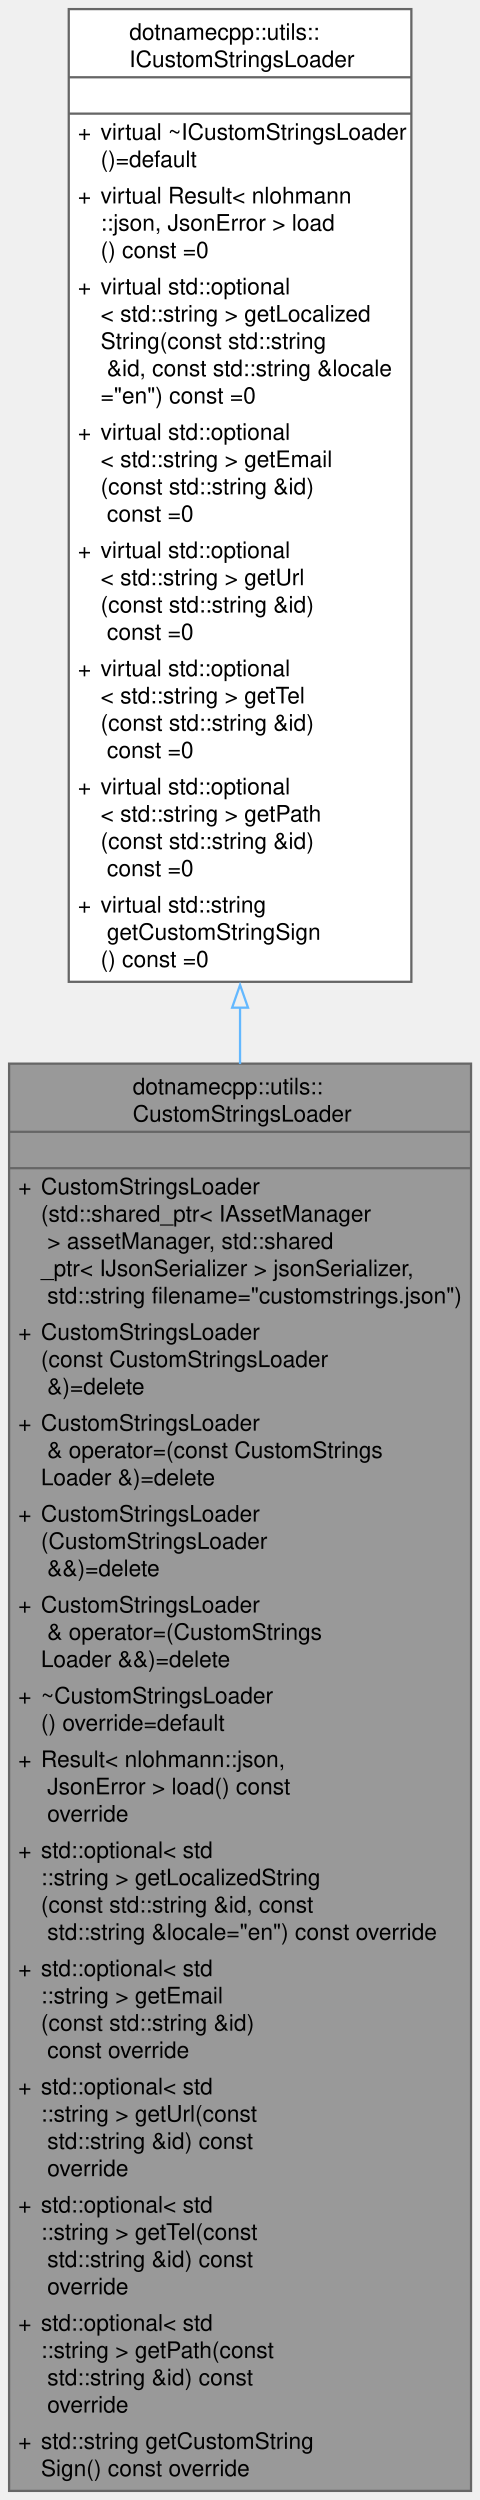
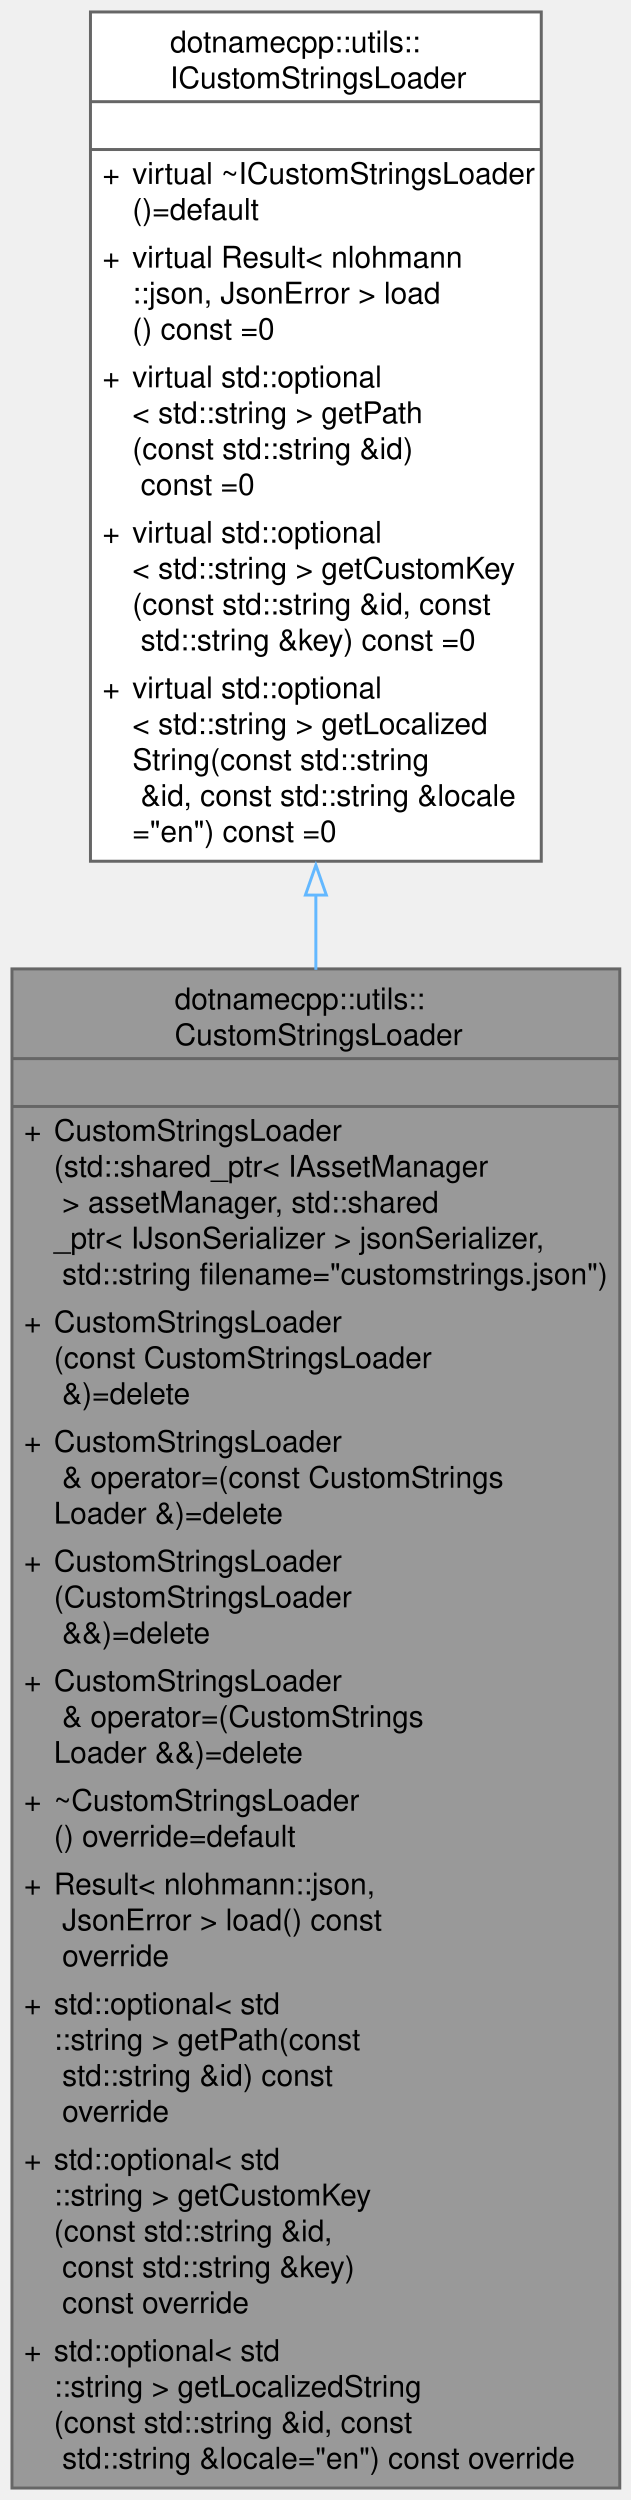
- <svg xmlns="http://www.w3.org/2000/svg" xmlns:xlink="http://www.w3.org/1999/xlink" width="211pt" height="1100pt" viewBox="0.00 0.00 211.00 1100.00">
-   <g id="graph0" class="graph" transform="scale(1 1) rotate(0) translate(4 1096)">
+ <svg xmlns="http://www.w3.org/2000/svg" xmlns:xlink="http://www.w3.org/1999/xlink" width="211pt" height="836pt" viewBox="0.00 0.00 211.00 836.00">
+   <g id="graph0" class="graph" transform="scale(1 1) rotate(0) translate(4 832)">
    <g id="Node000001" class="node">
      <g id="a_Node000001">
        <a xlink:title=" ">
-           <polygon fill="#999999" stroke="none" points="203.25,-628 0,-628 0,0 203.25,0 203.25,-628" />
-           <text xml:space="preserve" text-anchor="start" x="54.38" y="-614.5" font-family="Helvetica,sans-Serif" font-size="10.00">dotnamecpp::utils::</text>
-           <text xml:space="preserve" text-anchor="start" x="54.38" y="-602.5" font-family="Helvetica,sans-Serif" font-size="10.00">CustomStringsLoader</text>
-           <text xml:space="preserve" text-anchor="start" x="100.12" y="-586.5" font-family="Helvetica,sans-Serif" font-size="10.00"> </text>
-           <text xml:space="preserve" text-anchor="start" x="4" y="-570.5" font-family="Helvetica,sans-Serif" font-size="10.00">+</text>
-           <text xml:space="preserve" text-anchor="start" x="14" y="-570.5" font-family="Helvetica,sans-Serif" font-size="10.00">CustomStringsLoader</text>
-           <text xml:space="preserve" text-anchor="start" x="14" y="-558.5" font-family="Helvetica,sans-Serif" font-size="10.00">(std::shared_ptr&lt; IAssetManager</text>
-           <text xml:space="preserve" text-anchor="start" x="14" y="-546.5" font-family="Helvetica,sans-Serif" font-size="10.00"> &gt; assetManager, std::shared</text>
-           <text xml:space="preserve" text-anchor="start" x="14" y="-534.5" font-family="Helvetica,sans-Serif" font-size="10.00">_ptr&lt; IJsonSerializer &gt; jsonSerializer,</text>
-           <text xml:space="preserve" text-anchor="start" x="14" y="-522.5" font-family="Helvetica,sans-Serif" font-size="10.00"> std::string filename="customstrings.json")</text>
-           <text xml:space="preserve" text-anchor="start" x="4" y="-506.5" font-family="Helvetica,sans-Serif" font-size="10.00">+</text>
-           <text xml:space="preserve" text-anchor="start" x="14" y="-506.5" font-family="Helvetica,sans-Serif" font-size="10.00">CustomStringsLoader</text>
-           <text xml:space="preserve" text-anchor="start" x="14" y="-494.5" font-family="Helvetica,sans-Serif" font-size="10.00">(const CustomStringsLoader</text>
-           <text xml:space="preserve" text-anchor="start" x="14" y="-482.5" font-family="Helvetica,sans-Serif" font-size="10.00"> &amp;)=delete</text>
-           <text xml:space="preserve" text-anchor="start" x="4" y="-466.5" font-family="Helvetica,sans-Serif" font-size="10.00">+</text>
-           <text xml:space="preserve" text-anchor="start" x="14" y="-466.5" font-family="Helvetica,sans-Serif" font-size="10.00">CustomStringsLoader</text>
-           <text xml:space="preserve" text-anchor="start" x="14" y="-454.5" font-family="Helvetica,sans-Serif" font-size="10.00"> &amp; operator=(const CustomStrings</text>
-           <text xml:space="preserve" text-anchor="start" x="14" y="-442.5" font-family="Helvetica,sans-Serif" font-size="10.00">Loader &amp;)=delete</text>
-           <text xml:space="preserve" text-anchor="start" x="4" y="-426.5" font-family="Helvetica,sans-Serif" font-size="10.00">+</text>
-           <text xml:space="preserve" text-anchor="start" x="14" y="-426.5" font-family="Helvetica,sans-Serif" font-size="10.00">CustomStringsLoader</text>
-           <text xml:space="preserve" text-anchor="start" x="14" y="-414.5" font-family="Helvetica,sans-Serif" font-size="10.00">(CustomStringsLoader</text>
-           <text xml:space="preserve" text-anchor="start" x="14" y="-402.5" font-family="Helvetica,sans-Serif" font-size="10.00"> &amp;&amp;)=delete</text>
+           <polygon fill="#999999" stroke="none" points="203.25,-508 0,-508 0,0 203.25,0 203.25,-508" />
+           <text xml:space="preserve" text-anchor="start" x="54.38" y="-494.5" font-family="Helvetica,sans-Serif" font-size="10.00">dotnamecpp::utils::</text>
+           <text xml:space="preserve" text-anchor="start" x="54.38" y="-482.5" font-family="Helvetica,sans-Serif" font-size="10.00">CustomStringsLoader</text>
+           <text xml:space="preserve" text-anchor="start" x="100.12" y="-466.5" font-family="Helvetica,sans-Serif" font-size="10.00"> </text>
+           <text xml:space="preserve" text-anchor="start" x="4" y="-450.5" font-family="Helvetica,sans-Serif" font-size="10.00">+</text>
+           <text xml:space="preserve" text-anchor="start" x="14" y="-450.5" font-family="Helvetica,sans-Serif" font-size="10.00">CustomStringsLoader</text>
+           <text xml:space="preserve" text-anchor="start" x="14" y="-438.5" font-family="Helvetica,sans-Serif" font-size="10.00">(std::shared_ptr&lt; IAssetManager</text>
+           <text xml:space="preserve" text-anchor="start" x="14" y="-426.5" font-family="Helvetica,sans-Serif" font-size="10.00"> &gt; assetManager, std::shared</text>
+           <text xml:space="preserve" text-anchor="start" x="14" y="-414.5" font-family="Helvetica,sans-Serif" font-size="10.00">_ptr&lt; IJsonSerializer &gt; jsonSerializer,</text>
+           <text xml:space="preserve" text-anchor="start" x="14" y="-402.5" font-family="Helvetica,sans-Serif" font-size="10.00"> std::string filename="customstrings.json")</text>
          <text xml:space="preserve" text-anchor="start" x="4" y="-386.5" font-family="Helvetica,sans-Serif" font-size="10.00">+</text>
          <text xml:space="preserve" text-anchor="start" x="14" y="-386.5" font-family="Helvetica,sans-Serif" font-size="10.00">CustomStringsLoader</text>
-           <text xml:space="preserve" text-anchor="start" x="14" y="-374.5" font-family="Helvetica,sans-Serif" font-size="10.00"> &amp; operator=(CustomStrings</text>
-           <text xml:space="preserve" text-anchor="start" x="14" y="-362.5" font-family="Helvetica,sans-Serif" font-size="10.00">Loader &amp;&amp;)=delete</text>
+           <text xml:space="preserve" text-anchor="start" x="14" y="-374.5" font-family="Helvetica,sans-Serif" font-size="10.00">(const CustomStringsLoader</text>
+           <text xml:space="preserve" text-anchor="start" x="14" y="-362.5" font-family="Helvetica,sans-Serif" font-size="10.00"> &amp;)=delete</text>
          <text xml:space="preserve" text-anchor="start" x="4" y="-346.5" font-family="Helvetica,sans-Serif" font-size="10.00">+</text>
-           <text xml:space="preserve" text-anchor="start" x="14" y="-346.5" font-family="Helvetica,sans-Serif" font-size="10.00">~CustomStringsLoader</text>
-           <text xml:space="preserve" text-anchor="start" x="14" y="-334.5" font-family="Helvetica,sans-Serif" font-size="10.00">() override=default</text>
-           <text xml:space="preserve" text-anchor="start" x="4" y="-318.5" font-family="Helvetica,sans-Serif" font-size="10.00">+</text>
-           <text xml:space="preserve" text-anchor="start" x="14" y="-318.5" font-family="Helvetica,sans-Serif" font-size="10.00">Result&lt; nlohmann::json,</text>
-           <text xml:space="preserve" text-anchor="start" x="14" y="-306.5" font-family="Helvetica,sans-Serif" font-size="10.00"> JsonError &gt; load() const</text>
-           <text xml:space="preserve" text-anchor="start" x="14" y="-294.5" font-family="Helvetica,sans-Serif" font-size="10.00"> override</text>
-           <text xml:space="preserve" text-anchor="start" x="4" y="-278.5" font-family="Helvetica,sans-Serif" font-size="10.00">+</text>
-           <text xml:space="preserve" text-anchor="start" x="14" y="-278.5" font-family="Helvetica,sans-Serif" font-size="10.00">std::optional&lt; std</text>
-           <text xml:space="preserve" text-anchor="start" x="14" y="-266.5" font-family="Helvetica,sans-Serif" font-size="10.00">::string &gt; getLocalizedString</text>
-           <text xml:space="preserve" text-anchor="start" x="14" y="-254.5" font-family="Helvetica,sans-Serif" font-size="10.00">(const std::string &amp;id, const</text>
-           <text xml:space="preserve" text-anchor="start" x="14" y="-242.5" font-family="Helvetica,sans-Serif" font-size="10.00"> std::string &amp;locale="en") const override</text>
+           <text xml:space="preserve" text-anchor="start" x="14" y="-346.5" font-family="Helvetica,sans-Serif" font-size="10.00">CustomStringsLoader</text>
+           <text xml:space="preserve" text-anchor="start" x="14" y="-334.5" font-family="Helvetica,sans-Serif" font-size="10.00"> &amp; operator=(const CustomStrings</text>
+           <text xml:space="preserve" text-anchor="start" x="14" y="-322.5" font-family="Helvetica,sans-Serif" font-size="10.00">Loader &amp;)=delete</text>
+           <text xml:space="preserve" text-anchor="start" x="4" y="-306.5" font-family="Helvetica,sans-Serif" font-size="10.00">+</text>
+           <text xml:space="preserve" text-anchor="start" x="14" y="-306.5" font-family="Helvetica,sans-Serif" font-size="10.00">CustomStringsLoader</text>
+           <text xml:space="preserve" text-anchor="start" x="14" y="-294.5" font-family="Helvetica,sans-Serif" font-size="10.00">(CustomStringsLoader</text>
+           <text xml:space="preserve" text-anchor="start" x="14" y="-282.5" font-family="Helvetica,sans-Serif" font-size="10.00"> &amp;&amp;)=delete</text>
+           <text xml:space="preserve" text-anchor="start" x="4" y="-266.5" font-family="Helvetica,sans-Serif" font-size="10.00">+</text>
+           <text xml:space="preserve" text-anchor="start" x="14" y="-266.5" font-family="Helvetica,sans-Serif" font-size="10.00">CustomStringsLoader</text>
+           <text xml:space="preserve" text-anchor="start" x="14" y="-254.5" font-family="Helvetica,sans-Serif" font-size="10.00"> &amp; operator=(CustomStrings</text>
+           <text xml:space="preserve" text-anchor="start" x="14" y="-242.5" font-family="Helvetica,sans-Serif" font-size="10.00">Loader &amp;&amp;)=delete</text>
          <text xml:space="preserve" text-anchor="start" x="4" y="-226.5" font-family="Helvetica,sans-Serif" font-size="10.00">+</text>
-           <text xml:space="preserve" text-anchor="start" x="14" y="-226.5" font-family="Helvetica,sans-Serif" font-size="10.00">std::optional&lt; std</text>
-           <text xml:space="preserve" text-anchor="start" x="14" y="-214.5" font-family="Helvetica,sans-Serif" font-size="10.00">::string &gt; getEmail</text>
-           <text xml:space="preserve" text-anchor="start" x="14" y="-202.5" font-family="Helvetica,sans-Serif" font-size="10.00">(const std::string &amp;id)</text>
-           <text xml:space="preserve" text-anchor="start" x="14" y="-190.5" font-family="Helvetica,sans-Serif" font-size="10.00"> const override</text>
-           <text xml:space="preserve" text-anchor="start" x="4" y="-174.5" font-family="Helvetica,sans-Serif" font-size="10.00">+</text>
-           <text xml:space="preserve" text-anchor="start" x="14" y="-174.5" font-family="Helvetica,sans-Serif" font-size="10.00">std::optional&lt; std</text>
-           <text xml:space="preserve" text-anchor="start" x="14" y="-162.5" font-family="Helvetica,sans-Serif" font-size="10.00">::string &gt; getUrl(const</text>
-           <text xml:space="preserve" text-anchor="start" x="14" y="-150.5" font-family="Helvetica,sans-Serif" font-size="10.00"> std::string &amp;id) const</text>
-           <text xml:space="preserve" text-anchor="start" x="14" y="-138.5" font-family="Helvetica,sans-Serif" font-size="10.00"> override</text>
-           <text xml:space="preserve" text-anchor="start" x="4" y="-122.5" font-family="Helvetica,sans-Serif" font-size="10.00">+</text>
-           <text xml:space="preserve" text-anchor="start" x="14" y="-122.5" font-family="Helvetica,sans-Serif" font-size="10.00">std::optional&lt; std</text>
-           <text xml:space="preserve" text-anchor="start" x="14" y="-110.5" font-family="Helvetica,sans-Serif" font-size="10.00">::string &gt; getTel(const</text>
-           <text xml:space="preserve" text-anchor="start" x="14" y="-98.5" font-family="Helvetica,sans-Serif" font-size="10.00"> std::string &amp;id) const</text>
-           <text xml:space="preserve" text-anchor="start" x="14" y="-86.5" font-family="Helvetica,sans-Serif" font-size="10.00"> override</text>
-           <text xml:space="preserve" text-anchor="start" x="4" y="-70.5" font-family="Helvetica,sans-Serif" font-size="10.00">+</text>
-           <text xml:space="preserve" text-anchor="start" x="14" y="-70.5" font-family="Helvetica,sans-Serif" font-size="10.00">std::optional&lt; std</text>
-           <text xml:space="preserve" text-anchor="start" x="14" y="-58.5" font-family="Helvetica,sans-Serif" font-size="10.00">::string &gt; getPath(const</text>
-           <text xml:space="preserve" text-anchor="start" x="14" y="-46.5" font-family="Helvetica,sans-Serif" font-size="10.00"> std::string &amp;id) const</text>
-           <text xml:space="preserve" text-anchor="start" x="14" y="-34.5" font-family="Helvetica,sans-Serif" font-size="10.00"> override</text>
-           <text xml:space="preserve" text-anchor="start" x="4" y="-18.5" font-family="Helvetica,sans-Serif" font-size="10.00">+</text>
-           <text xml:space="preserve" text-anchor="start" x="14" y="-18.5" font-family="Helvetica,sans-Serif" font-size="10.00">std::string getCustomString</text>
-           <text xml:space="preserve" text-anchor="start" x="14" y="-6.5" font-family="Helvetica,sans-Serif" font-size="10.00">Sign() const override</text>
-           <polygon fill="#666666" stroke="#666666" points="0,-598 0,-598 203.25,-598 203.25,-598 0,-598" />
-           <polygon fill="#666666" stroke="#666666" points="0,-582 0,-582 203.25,-582 203.25,-582 0,-582" />
-           <polygon fill="none" stroke="#666666" points="0,0 0,-628 203.25,-628 203.25,0 0,0" />
+           <text xml:space="preserve" text-anchor="start" x="14" y="-226.5" font-family="Helvetica,sans-Serif" font-size="10.00">~CustomStringsLoader</text>
+           <text xml:space="preserve" text-anchor="start" x="14" y="-214.5" font-family="Helvetica,sans-Serif" font-size="10.00">() override=default</text>
+           <text xml:space="preserve" text-anchor="start" x="4" y="-198.5" font-family="Helvetica,sans-Serif" font-size="10.00">+</text>
+           <text xml:space="preserve" text-anchor="start" x="14" y="-198.5" font-family="Helvetica,sans-Serif" font-size="10.00">Result&lt; nlohmann::json,</text>
+           <text xml:space="preserve" text-anchor="start" x="14" y="-186.5" font-family="Helvetica,sans-Serif" font-size="10.00"> JsonError &gt; load() const</text>
+           <text xml:space="preserve" text-anchor="start" x="14" y="-174.5" font-family="Helvetica,sans-Serif" font-size="10.00"> override</text>
+           <text xml:space="preserve" text-anchor="start" x="4" y="-158.5" font-family="Helvetica,sans-Serif" font-size="10.00">+</text>
+           <text xml:space="preserve" text-anchor="start" x="14" y="-158.5" font-family="Helvetica,sans-Serif" font-size="10.00">std::optional&lt; std</text>
+           <text xml:space="preserve" text-anchor="start" x="14" y="-146.5" font-family="Helvetica,sans-Serif" font-size="10.00">::string &gt; getPath(const</text>
+           <text xml:space="preserve" text-anchor="start" x="14" y="-134.5" font-family="Helvetica,sans-Serif" font-size="10.00"> std::string &amp;id) const</text>
+           <text xml:space="preserve" text-anchor="start" x="14" y="-122.5" font-family="Helvetica,sans-Serif" font-size="10.00"> override</text>
+           <text xml:space="preserve" text-anchor="start" x="4" y="-106.5" font-family="Helvetica,sans-Serif" font-size="10.00">+</text>
+           <text xml:space="preserve" text-anchor="start" x="14" y="-106.5" font-family="Helvetica,sans-Serif" font-size="10.00">std::optional&lt; std</text>
+           <text xml:space="preserve" text-anchor="start" x="14" y="-94.5" font-family="Helvetica,sans-Serif" font-size="10.00">::string &gt; getCustomKey</text>
+           <text xml:space="preserve" text-anchor="start" x="14" y="-82.5" font-family="Helvetica,sans-Serif" font-size="10.00">(const std::string &amp;id,</text>
+           <text xml:space="preserve" text-anchor="start" x="14" y="-70.5" font-family="Helvetica,sans-Serif" font-size="10.00"> const std::string &amp;key)</text>
+           <text xml:space="preserve" text-anchor="start" x="14" y="-58.5" font-family="Helvetica,sans-Serif" font-size="10.00"> const override</text>
+           <text xml:space="preserve" text-anchor="start" x="4" y="-42.5" font-family="Helvetica,sans-Serif" font-size="10.00">+</text>
+           <text xml:space="preserve" text-anchor="start" x="14" y="-42.5" font-family="Helvetica,sans-Serif" font-size="10.00">std::optional&lt; std</text>
+           <text xml:space="preserve" text-anchor="start" x="14" y="-30.5" font-family="Helvetica,sans-Serif" font-size="10.00">::string &gt; getLocalizedString</text>
+           <text xml:space="preserve" text-anchor="start" x="14" y="-18.5" font-family="Helvetica,sans-Serif" font-size="10.00">(const std::string &amp;id, const</text>
+           <text xml:space="preserve" text-anchor="start" x="14" y="-6.5" font-family="Helvetica,sans-Serif" font-size="10.00"> std::string &amp;locale="en") const override</text>
+           <polygon fill="#666666" stroke="#666666" points="0,-478 0,-478 203.25,-478 203.25,-478 0,-478" />
+           <polygon fill="#666666" stroke="#666666" points="0,-462 0,-462 203.25,-462 203.25,-462 0,-462" />
+           <polygon fill="none" stroke="#666666" points="0,0 0,-508 203.25,-508 203.25,0 0,0" />
        </a>
      </g>
    </g>
    <g id="Node000002" class="node">
      <g id="a_Node000002">
        <a xlink:href="classdotnamecpp_1_1utils_1_1ICustomStringsLoader.html" target="_top" xlink:title="Interface for loading custom strings from JSON.">
-           <polygon fill="white" stroke="none" points="177,-1092 26.25,-1092 26.25,-664 177,-664 177,-1092" />
-           <text xml:space="preserve" text-anchor="start" x="52.88" y="-1078.5" font-family="Helvetica,sans-Serif" font-size="10.00">dotnamecpp::utils::</text>
-           <text xml:space="preserve" text-anchor="start" x="52.88" y="-1066.5" font-family="Helvetica,sans-Serif" font-size="10.00">ICustomStringsLoader</text>
-           <text xml:space="preserve" text-anchor="start" x="100.12" y="-1050.5" font-family="Helvetica,sans-Serif" font-size="10.00"> </text>
-           <text xml:space="preserve" text-anchor="start" x="30.25" y="-1034.5" font-family="Helvetica,sans-Serif" font-size="10.00">+</text>
-           <text xml:space="preserve" text-anchor="start" x="40.25" y="-1034.5" font-family="Helvetica,sans-Serif" font-size="10.00">virtual ~ICustomStringsLoader</text>
-           <text xml:space="preserve" text-anchor="start" x="40.25" y="-1022.5" font-family="Helvetica,sans-Serif" font-size="10.00">()=default</text>
-           <text xml:space="preserve" text-anchor="start" x="30.25" y="-1006.5" font-family="Helvetica,sans-Serif" font-size="10.00">+</text>
-           <text xml:space="preserve" text-anchor="start" x="40.25" y="-1006.5" font-family="Helvetica,sans-Serif" font-size="10.00">virtual Result&lt; nlohmann</text>
-           <text xml:space="preserve" text-anchor="start" x="40.25" y="-994.5" font-family="Helvetica,sans-Serif" font-size="10.00">::json, JsonError &gt; load</text>
-           <text xml:space="preserve" text-anchor="start" x="40.25" y="-982.5" font-family="Helvetica,sans-Serif" font-size="10.00">() const =0</text>
-           <text xml:space="preserve" text-anchor="start" x="30.25" y="-966.5" font-family="Helvetica,sans-Serif" font-size="10.00">+</text>
-           <text xml:space="preserve" text-anchor="start" x="40.25" y="-966.5" font-family="Helvetica,sans-Serif" font-size="10.00">virtual std::optional</text>
-           <text xml:space="preserve" text-anchor="start" x="40.25" y="-954.5" font-family="Helvetica,sans-Serif" font-size="10.00">&lt; std::string &gt; getLocalized</text>
-           <text xml:space="preserve" text-anchor="start" x="40.25" y="-942.5" font-family="Helvetica,sans-Serif" font-size="10.00">String(const std::string</text>
-           <text xml:space="preserve" text-anchor="start" x="40.25" y="-930.5" font-family="Helvetica,sans-Serif" font-size="10.00"> &amp;id, const std::string &amp;locale</text>
-           <text xml:space="preserve" text-anchor="start" x="40.25" y="-918.5" font-family="Helvetica,sans-Serif" font-size="10.00">="en") const =0</text>
-           <text xml:space="preserve" text-anchor="start" x="30.25" y="-902.5" font-family="Helvetica,sans-Serif" font-size="10.00">+</text>
-           <text xml:space="preserve" text-anchor="start" x="40.25" y="-902.5" font-family="Helvetica,sans-Serif" font-size="10.00">virtual std::optional</text>
-           <text xml:space="preserve" text-anchor="start" x="40.25" y="-890.5" font-family="Helvetica,sans-Serif" font-size="10.00">&lt; std::string &gt; getEmail</text>
-           <text xml:space="preserve" text-anchor="start" x="40.25" y="-878.5" font-family="Helvetica,sans-Serif" font-size="10.00">(const std::string &amp;id)</text>
-           <text xml:space="preserve" text-anchor="start" x="40.25" y="-866.5" font-family="Helvetica,sans-Serif" font-size="10.00"> const =0</text>
-           <text xml:space="preserve" text-anchor="start" x="30.25" y="-850.5" font-family="Helvetica,sans-Serif" font-size="10.00">+</text>
-           <text xml:space="preserve" text-anchor="start" x="40.25" y="-850.5" font-family="Helvetica,sans-Serif" font-size="10.00">virtual std::optional</text>
-           <text xml:space="preserve" text-anchor="start" x="40.25" y="-838.5" font-family="Helvetica,sans-Serif" font-size="10.00">&lt; std::string &gt; getUrl</text>
-           <text xml:space="preserve" text-anchor="start" x="40.25" y="-826.5" font-family="Helvetica,sans-Serif" font-size="10.00">(const std::string &amp;id)</text>
-           <text xml:space="preserve" text-anchor="start" x="40.25" y="-814.5" font-family="Helvetica,sans-Serif" font-size="10.00"> const =0</text>
-           <text xml:space="preserve" text-anchor="start" x="30.25" y="-798.5" font-family="Helvetica,sans-Serif" font-size="10.00">+</text>
-           <text xml:space="preserve" text-anchor="start" x="40.25" y="-798.5" font-family="Helvetica,sans-Serif" font-size="10.00">virtual std::optional</text>
-           <text xml:space="preserve" text-anchor="start" x="40.25" y="-786.5" font-family="Helvetica,sans-Serif" font-size="10.00">&lt; std::string &gt; getTel</text>
-           <text xml:space="preserve" text-anchor="start" x="40.25" y="-774.5" font-family="Helvetica,sans-Serif" font-size="10.00">(const std::string &amp;id)</text>
-           <text xml:space="preserve" text-anchor="start" x="40.25" y="-762.5" font-family="Helvetica,sans-Serif" font-size="10.00"> const =0</text>
-           <text xml:space="preserve" text-anchor="start" x="30.25" y="-746.5" font-family="Helvetica,sans-Serif" font-size="10.00">+</text>
-           <text xml:space="preserve" text-anchor="start" x="40.25" y="-746.5" font-family="Helvetica,sans-Serif" font-size="10.00">virtual std::optional</text>
-           <text xml:space="preserve" text-anchor="start" x="40.25" y="-734.5" font-family="Helvetica,sans-Serif" font-size="10.00">&lt; std::string &gt; getPath</text>
-           <text xml:space="preserve" text-anchor="start" x="40.25" y="-722.5" font-family="Helvetica,sans-Serif" font-size="10.00">(const std::string &amp;id)</text>
-           <text xml:space="preserve" text-anchor="start" x="40.25" y="-710.5" font-family="Helvetica,sans-Serif" font-size="10.00"> const =0</text>
-           <text xml:space="preserve" text-anchor="start" x="30.25" y="-694.5" font-family="Helvetica,sans-Serif" font-size="10.00">+</text>
-           <text xml:space="preserve" text-anchor="start" x="40.25" y="-694.5" font-family="Helvetica,sans-Serif" font-size="10.00">virtual std::string</text>
-           <text xml:space="preserve" text-anchor="start" x="40.25" y="-682.5" font-family="Helvetica,sans-Serif" font-size="10.00"> getCustomStringSign</text>
-           <text xml:space="preserve" text-anchor="start" x="40.25" y="-670.5" font-family="Helvetica,sans-Serif" font-size="10.00">() const =0</text>
-           <polygon fill="#666666" stroke="#666666" points="26.25,-1062 26.25,-1062 177,-1062 177,-1062 26.25,-1062" />
-           <polygon fill="#666666" stroke="#666666" points="26.25,-1046 26.25,-1046 177,-1046 177,-1046 26.25,-1046" />
-           <polygon fill="none" stroke="#666666" points="26.25,-664 26.25,-1092 177,-1092 177,-664 26.25,-664" />
+           <polygon fill="white" stroke="none" points="177,-828 26.25,-828 26.25,-544 177,-544 177,-828" />
+           <text xml:space="preserve" text-anchor="start" x="52.88" y="-814.5" font-family="Helvetica,sans-Serif" font-size="10.00">dotnamecpp::utils::</text>
+           <text xml:space="preserve" text-anchor="start" x="52.88" y="-802.5" font-family="Helvetica,sans-Serif" font-size="10.00">ICustomStringsLoader</text>
+           <text xml:space="preserve" text-anchor="start" x="100.12" y="-786.5" font-family="Helvetica,sans-Serif" font-size="10.00"> </text>
+           <text xml:space="preserve" text-anchor="start" x="30.25" y="-770.5" font-family="Helvetica,sans-Serif" font-size="10.00">+</text>
+           <text xml:space="preserve" text-anchor="start" x="40.25" y="-770.5" font-family="Helvetica,sans-Serif" font-size="10.00">virtual ~ICustomStringsLoader</text>
+           <text xml:space="preserve" text-anchor="start" x="40.25" y="-758.5" font-family="Helvetica,sans-Serif" font-size="10.00">()=default</text>
+           <text xml:space="preserve" text-anchor="start" x="30.25" y="-742.5" font-family="Helvetica,sans-Serif" font-size="10.00">+</text>
+           <text xml:space="preserve" text-anchor="start" x="40.25" y="-742.5" font-family="Helvetica,sans-Serif" font-size="10.00">virtual Result&lt; nlohmann</text>
+           <text xml:space="preserve" text-anchor="start" x="40.25" y="-730.5" font-family="Helvetica,sans-Serif" font-size="10.00">::json, JsonError &gt; load</text>
+           <text xml:space="preserve" text-anchor="start" x="40.25" y="-718.5" font-family="Helvetica,sans-Serif" font-size="10.00">() const =0</text>
+           <text xml:space="preserve" text-anchor="start" x="30.25" y="-702.5" font-family="Helvetica,sans-Serif" font-size="10.00">+</text>
+           <text xml:space="preserve" text-anchor="start" x="40.25" y="-702.5" font-family="Helvetica,sans-Serif" font-size="10.00">virtual std::optional</text>
+           <text xml:space="preserve" text-anchor="start" x="40.25" y="-690.5" font-family="Helvetica,sans-Serif" font-size="10.00">&lt; std::string &gt; getPath</text>
+           <text xml:space="preserve" text-anchor="start" x="40.25" y="-678.5" font-family="Helvetica,sans-Serif" font-size="10.00">(const std::string &amp;id)</text>
+           <text xml:space="preserve" text-anchor="start" x="40.25" y="-666.5" font-family="Helvetica,sans-Serif" font-size="10.00"> const =0</text>
+           <text xml:space="preserve" text-anchor="start" x="30.25" y="-650.5" font-family="Helvetica,sans-Serif" font-size="10.00">+</text>
+           <text xml:space="preserve" text-anchor="start" x="40.25" y="-650.5" font-family="Helvetica,sans-Serif" font-size="10.00">virtual std::optional</text>
+           <text xml:space="preserve" text-anchor="start" x="40.25" y="-638.5" font-family="Helvetica,sans-Serif" font-size="10.00">&lt; std::string &gt; getCustomKey</text>
+           <text xml:space="preserve" text-anchor="start" x="40.25" y="-626.5" font-family="Helvetica,sans-Serif" font-size="10.00">(const std::string &amp;id, const</text>
+           <text xml:space="preserve" text-anchor="start" x="40.25" y="-614.5" font-family="Helvetica,sans-Serif" font-size="10.00"> std::string &amp;key) const =0</text>
+           <text xml:space="preserve" text-anchor="start" x="30.25" y="-598.5" font-family="Helvetica,sans-Serif" font-size="10.00">+</text>
+           <text xml:space="preserve" text-anchor="start" x="40.25" y="-598.5" font-family="Helvetica,sans-Serif" font-size="10.00">virtual std::optional</text>
+           <text xml:space="preserve" text-anchor="start" x="40.25" y="-586.5" font-family="Helvetica,sans-Serif" font-size="10.00">&lt; std::string &gt; getLocalized</text>
+           <text xml:space="preserve" text-anchor="start" x="40.25" y="-574.5" font-family="Helvetica,sans-Serif" font-size="10.00">String(const std::string</text>
+           <text xml:space="preserve" text-anchor="start" x="40.25" y="-562.5" font-family="Helvetica,sans-Serif" font-size="10.00"> &amp;id, const std::string &amp;locale</text>
+           <text xml:space="preserve" text-anchor="start" x="40.25" y="-550.5" font-family="Helvetica,sans-Serif" font-size="10.00">="en") const =0</text>
+           <polygon fill="#666666" stroke="#666666" points="26.25,-798 26.25,-798 177,-798 177,-798 26.25,-798" />
+           <polygon fill="#666666" stroke="#666666" points="26.25,-782 26.25,-782 177,-782 177,-782 26.25,-782" />
+           <polygon fill="none" stroke="#666666" points="26.25,-544 26.25,-828 177,-828 177,-544 26.25,-544" />
        </a>
      </g>
    </g>
    <g id="edge1_Node000001_Node000002" class="edge">
      <g id="a_edge1_Node000001_Node000002">
        <a xlink:title=" ">
-           <path fill="none" stroke="#63b8ff" d="M101.62,-652.87C101.62,-644.58 101.62,-636.22 101.62,-627.82" />
-           <polygon fill="none" stroke="#63b8ff" points="98.13,-652.62 101.63,-662.62 105.13,-652.62 98.13,-652.62" />
+           <path fill="none" stroke="#63b8ff" d="M101.62,-532.97C101.62,-524.67 101.62,-516.22 101.62,-507.7" />
+           <polygon fill="none" stroke="#63b8ff" points="98.13,-532.69 101.63,-542.69 105.13,-532.69 98.13,-532.69" />
        </a>
      </g>
    </g>
  </g>
</svg>
